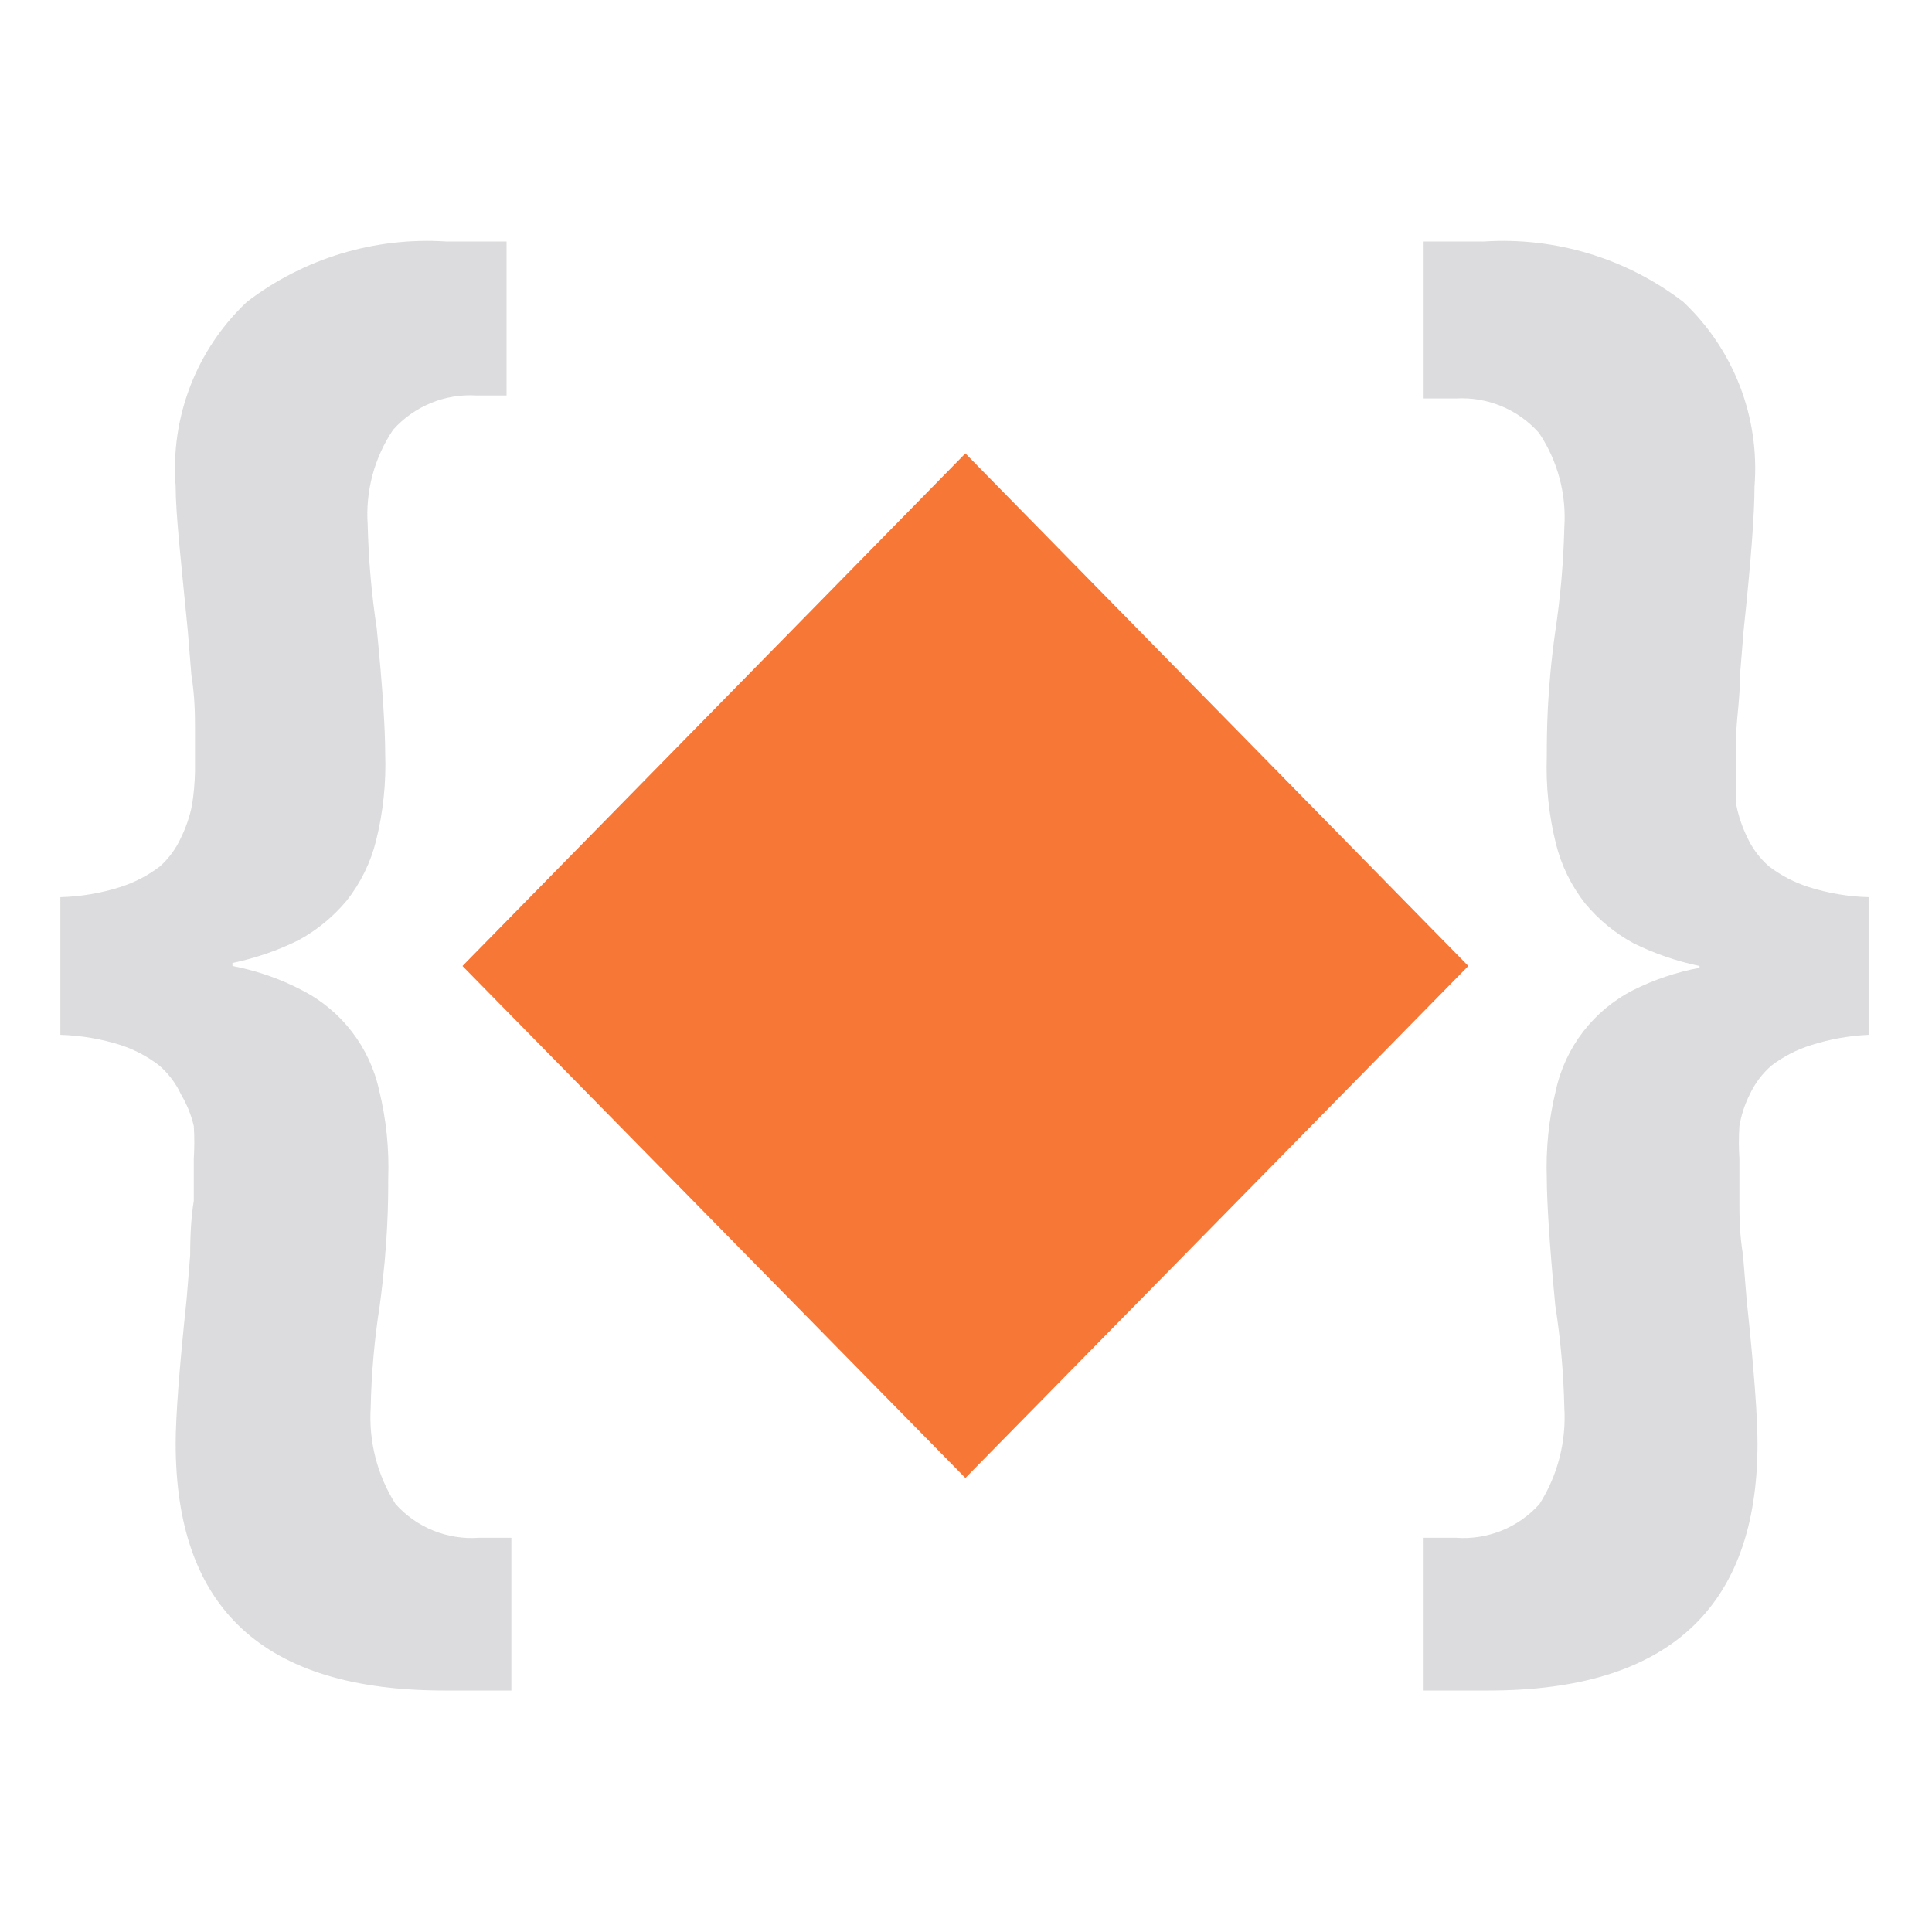
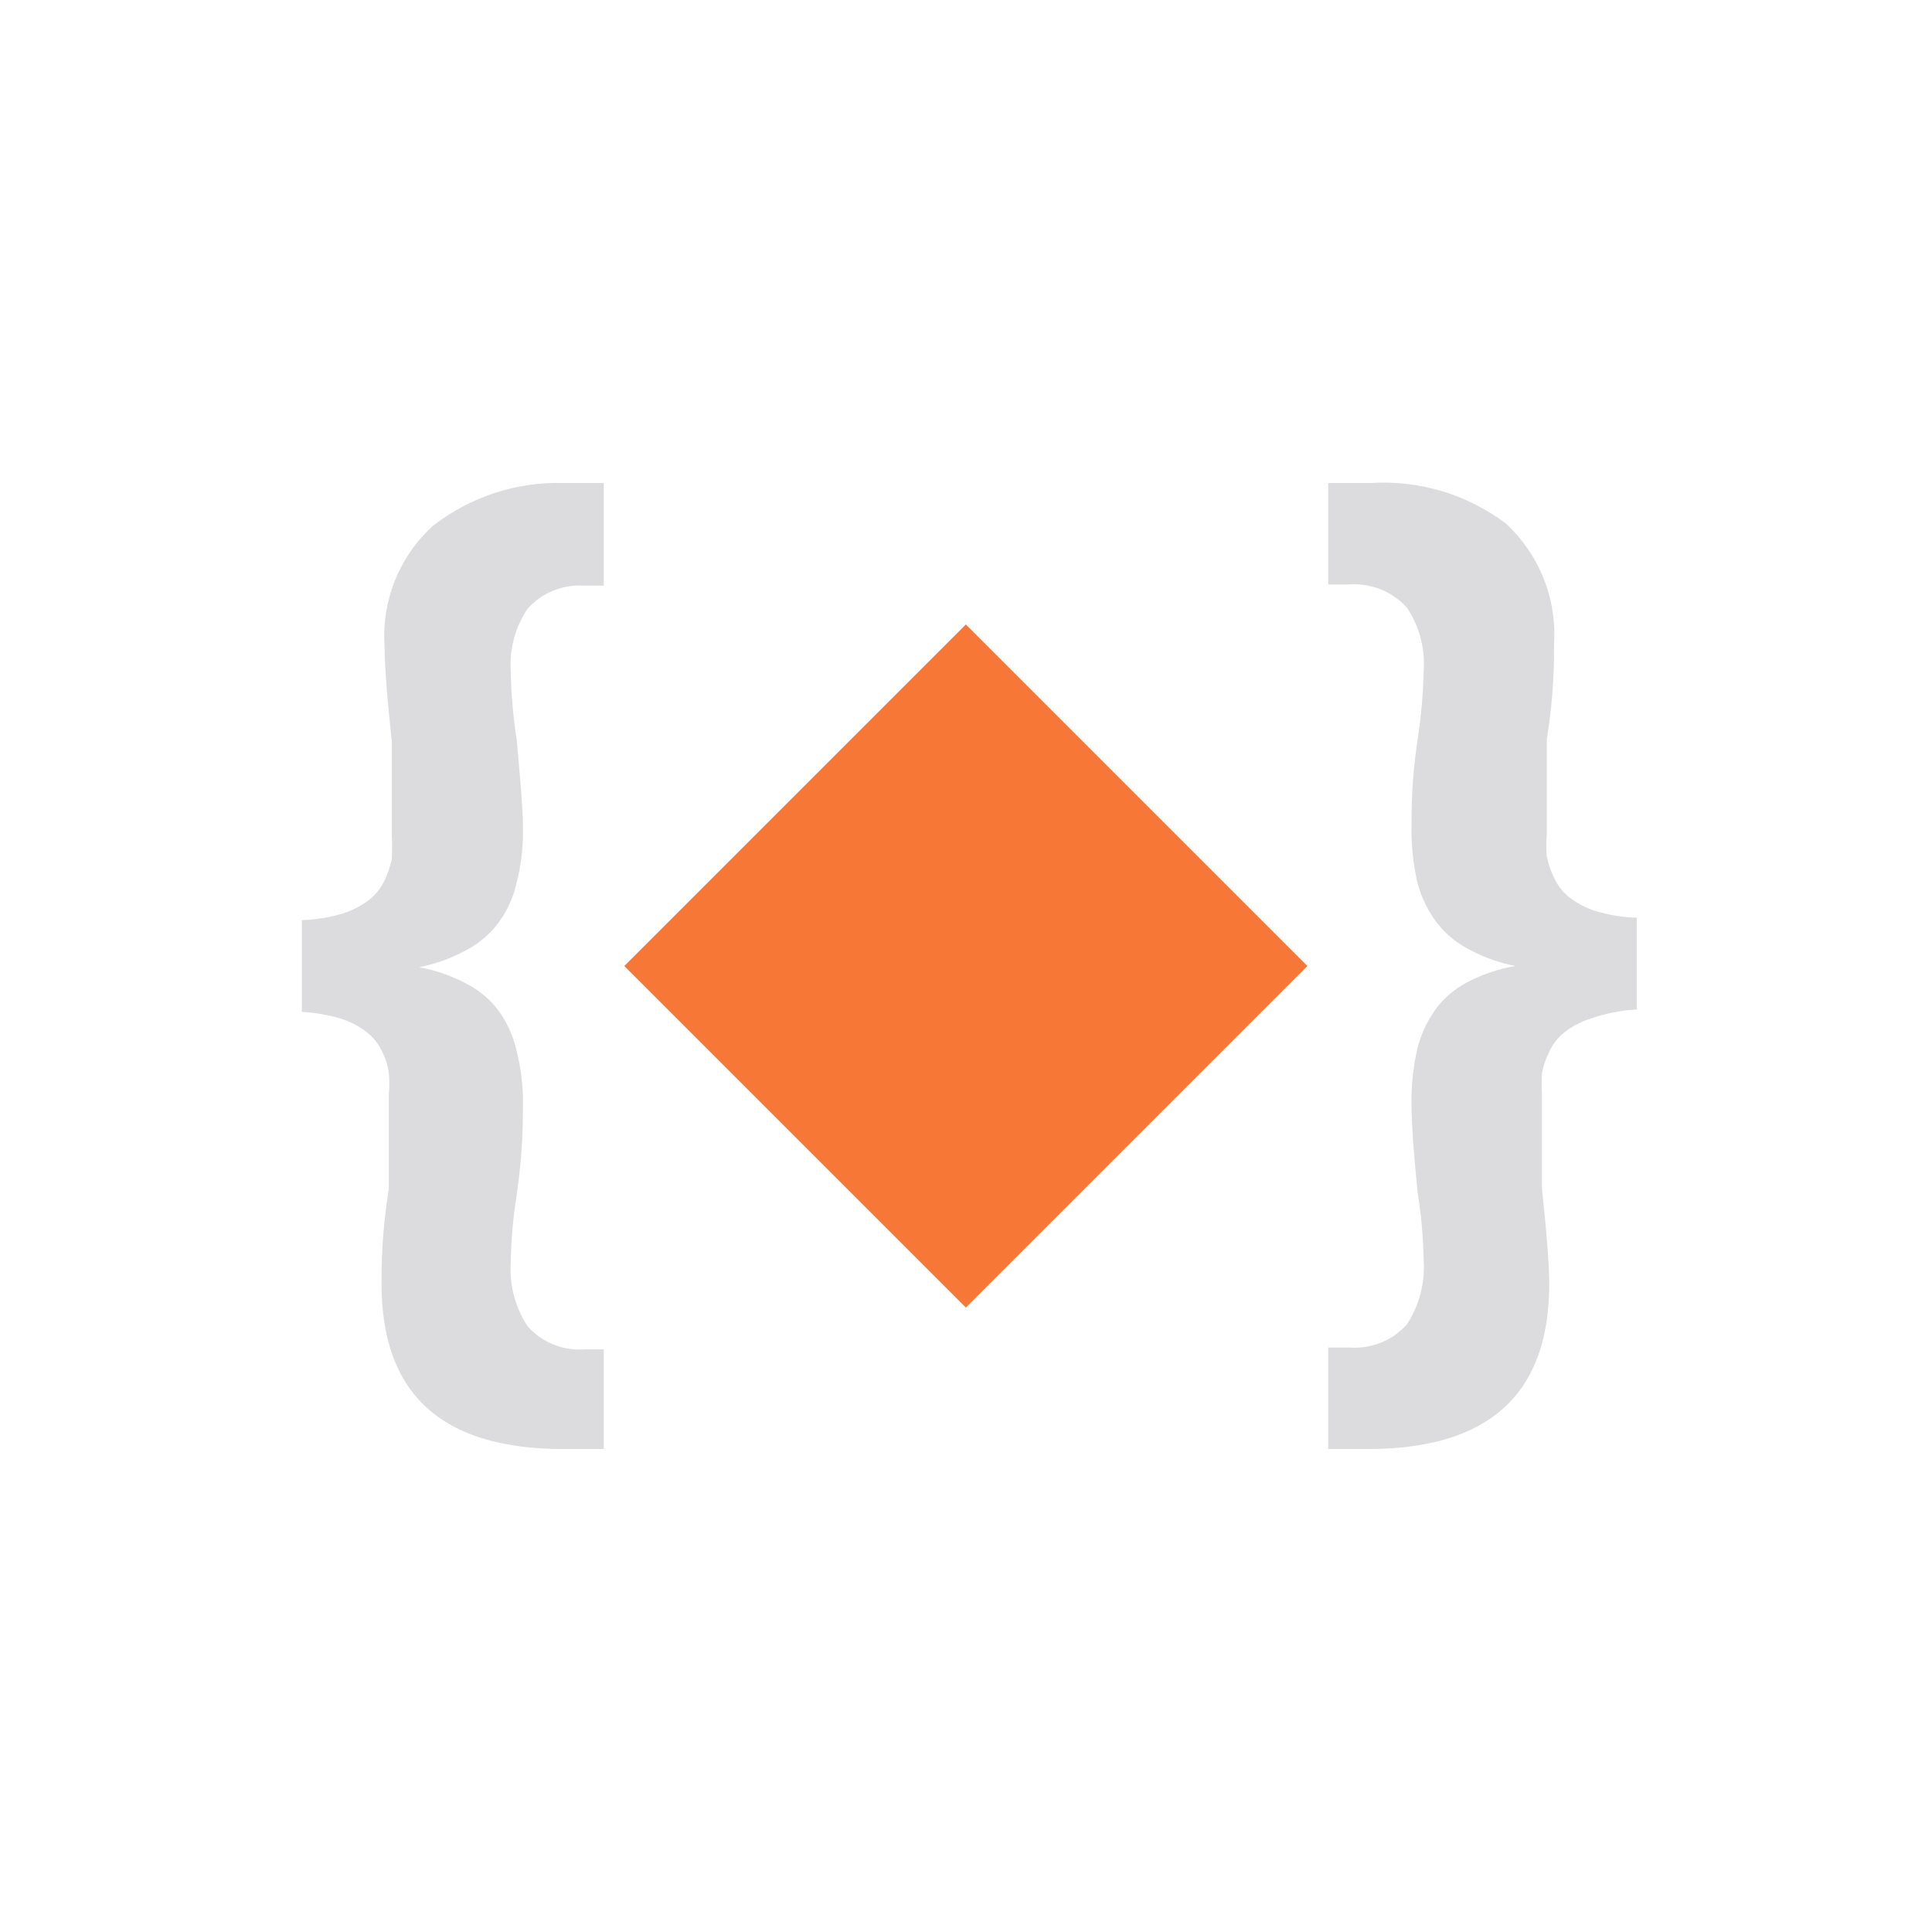
<svg xmlns="http://www.w3.org/2000/svg" id="Bases" viewBox="0 0 32 32">
  <defs>
    <style>.cls-1{fill:#dcdbdd;}.cls-2{fill:#f77737;}</style>
  </defs>
-   <path class="cls-1" d="M1,17.14V14.86a3.59,3.59,0,0,0,1-.17,2.18,2.18,0,0,0,.65-.34A1.44,1.44,0,0,0,3,13.87a2.21,2.21,0,0,0,.18-.53,4.15,4.15,0,0,0,.05-.56c0-.22,0-.44,0-.68s0-.55-.06-.92l-.06-.74C3,9.31,2.91,8.52,2.91,8.06A3.79,3.79,0,0,1,4.09,5a4.91,4.91,0,0,1,3.3-1h1V6.55H7.89a1.71,1.71,0,0,0-1.38.57,2.51,2.51,0,0,0-.42,1.57,13.72,13.72,0,0,0,.15,1.72c.1,1,.14,1.69.14,2.07a5.22,5.22,0,0,1-.15,1.44,2.62,2.62,0,0,1-.49,1,2.75,2.75,0,0,1-.79.65,4.55,4.55,0,0,1-1.1.38V16A4.17,4.17,0,0,1,5,16.4a2.45,2.45,0,0,1,1.28,1.66,5.33,5.33,0,0,1,.15,1.46c0,.35,0,1.05-.14,2.1a12.63,12.63,0,0,0-.15,1.69,2.68,2.68,0,0,0,.41,1.6,1.69,1.69,0,0,0,1.39.56h.53V28H7.36c-3,0-4.45-1.36-4.45-4.09,0-.45.06-1.25.18-2.38l.06-.74q0-.54.06-.9c0-.24,0-.48,0-.7a4.26,4.26,0,0,0,0-.54A1.84,1.84,0,0,0,3,18.13a1.44,1.44,0,0,0-.36-.48A2.13,2.13,0,0,0,2,17.31,3.67,3.67,0,0,0,1,17.14Z" />
-   <path class="cls-1" d="M30,17.31a2.13,2.13,0,0,0-.66.34,1.44,1.44,0,0,0-.36.48,1.84,1.84,0,0,0-.17.52,4.26,4.26,0,0,0,0,.54c0,.22,0,.46,0,.7s0,.54.06.9l.06.74c.12,1.13.18,1.93.18,2.38,0,2.73-1.49,4.09-4.45,4.09H23.58V25.47h.53a1.69,1.69,0,0,0,1.39-.56,2.68,2.68,0,0,0,.41-1.6,12.63,12.63,0,0,0-.15-1.69c-.1-1.05-.14-1.75-.14-2.1a5.33,5.33,0,0,1,.15-1.46,2.45,2.45,0,0,1,1.28-1.66,4.17,4.17,0,0,1,1.1-.37V16a4.55,4.55,0,0,1-1.1-.38,2.75,2.75,0,0,1-.79-.65,2.62,2.62,0,0,1-.49-1,5.22,5.22,0,0,1-.15-1.44c0-.38,0-1.07.14-2.07a13.72,13.72,0,0,0,.15-1.72,2.51,2.51,0,0,0-.42-1.57,1.71,1.71,0,0,0-1.38-.57h-.53V4h1a4.91,4.91,0,0,1,3.3,1,3.79,3.79,0,0,1,1.18,3.06c0,.46-.06,1.25-.18,2.38l-.06.74c0,.37-.05.68-.06.92s0,.46,0,.68a4.15,4.15,0,0,0,0,.56,2.21,2.21,0,0,0,.18.53,1.44,1.44,0,0,0,.36.48,2.18,2.18,0,0,0,.65.34,3.59,3.59,0,0,0,1,.17v2.28A3.67,3.67,0,0,0,30,17.31Z" />
-   <polygon class="cls-2" points="15.99 24.48 7.66 16 15.99 7.51 24.32 16 15.99 24.48" />
+   <path class="cls-1" d="M5,16.76V15.24a2.61,2.61,0,0,0,.68-.11,1.5,1.5,0,0,0,.44-.23.89.89,0,0,0,.25-.32,1.62,1.62,0,0,0,.12-.35,3.67,3.67,0,0,0,0-.38c0-.14,0-.29,0-.45s0-.36,0-.61,0-.41,0-.5c-.08-.75-.12-1.28-.12-1.58a2.47,2.47,0,0,1,.8-2A3.37,3.37,0,0,1,9.34,8H10V9.7H9.68a1.16,1.16,0,0,0-.94.38,1.66,1.66,0,0,0-.28,1.05,8.46,8.46,0,0,0,.1,1.14c.06.67.1,1.13.1,1.38a3.43,3.43,0,0,1-.11,1,1.73,1.73,0,0,1-.33.68,1.61,1.61,0,0,1-.54.43,2.67,2.67,0,0,1-.74.26v0a2.67,2.67,0,0,1,.74.25,1.58,1.58,0,0,1,.54.42,1.77,1.77,0,0,1,.33.69,3.45,3.45,0,0,1,.11,1c0,.23,0,.69-.1,1.4a7.85,7.85,0,0,0-.1,1.12,1.73,1.73,0,0,0,.28,1.07,1.15,1.15,0,0,0,.94.38H10V24H9.32c-2,0-3-.91-3-2.73,0-.3,0-.83.12-1.58,0-.09,0-.25,0-.5s0-.44,0-.6,0-.31,0-.46a1.86,1.86,0,0,0,0-.36,1.08,1.08,0,0,0-.11-.35.87.87,0,0,0-.25-.32,1.38,1.38,0,0,0-.44-.23A2.77,2.77,0,0,0,5,16.76Z" />
+   <path class="cls-1" d="M26.35,16.87a1.38,1.38,0,0,0-.44.23.87.87,0,0,0-.25.32,1.46,1.46,0,0,0-.12.35,3.53,3.53,0,0,0,0,.36c0,.15,0,.3,0,.46s0,.36,0,.6,0,.41,0,.5c.08.75.12,1.28.12,1.58,0,1.82-1,2.73-3,2.73H22V22.32h.36a1.16,1.16,0,0,0,.94-.38,1.73,1.73,0,0,0,.28-1.07,7.85,7.85,0,0,0-.1-1.12c-.07-.71-.1-1.17-.1-1.4a3.91,3.91,0,0,1,.1-1,1.94,1.94,0,0,1,.34-.69,1.58,1.58,0,0,1,.54-.42A2.67,2.67,0,0,1,25.1,16v0a2.67,2.67,0,0,1-.74-.26,1.61,1.61,0,0,1-.54-.43,1.89,1.89,0,0,1-.34-.68,3.88,3.88,0,0,1-.1-1c0-.25,0-.71.1-1.38a8.46,8.46,0,0,0,.1-1.14,1.66,1.66,0,0,0-.28-1.05,1.18,1.18,0,0,0-.94-.38H22V8h.7a3.37,3.37,0,0,1,2.24.67,2.5,2.5,0,0,1,.8,2c0,.3,0,.83-.12,1.58,0,.09,0,.25,0,.5s0,.45,0,.61,0,.31,0,.45a2.09,2.09,0,0,0,0,.38,1.62,1.62,0,0,0,.12.35.89.89,0,0,0,.25.32,1.38,1.38,0,0,0,.44.23,2.61,2.61,0,0,0,.68.11v1.52A2.77,2.77,0,0,0,26.35,16.87Z" />
+   <rect class="cls-2" x="12" y="12" width="8" height="8" transform="translate(-6.63 16) rotate(-45)" />
</svg>
